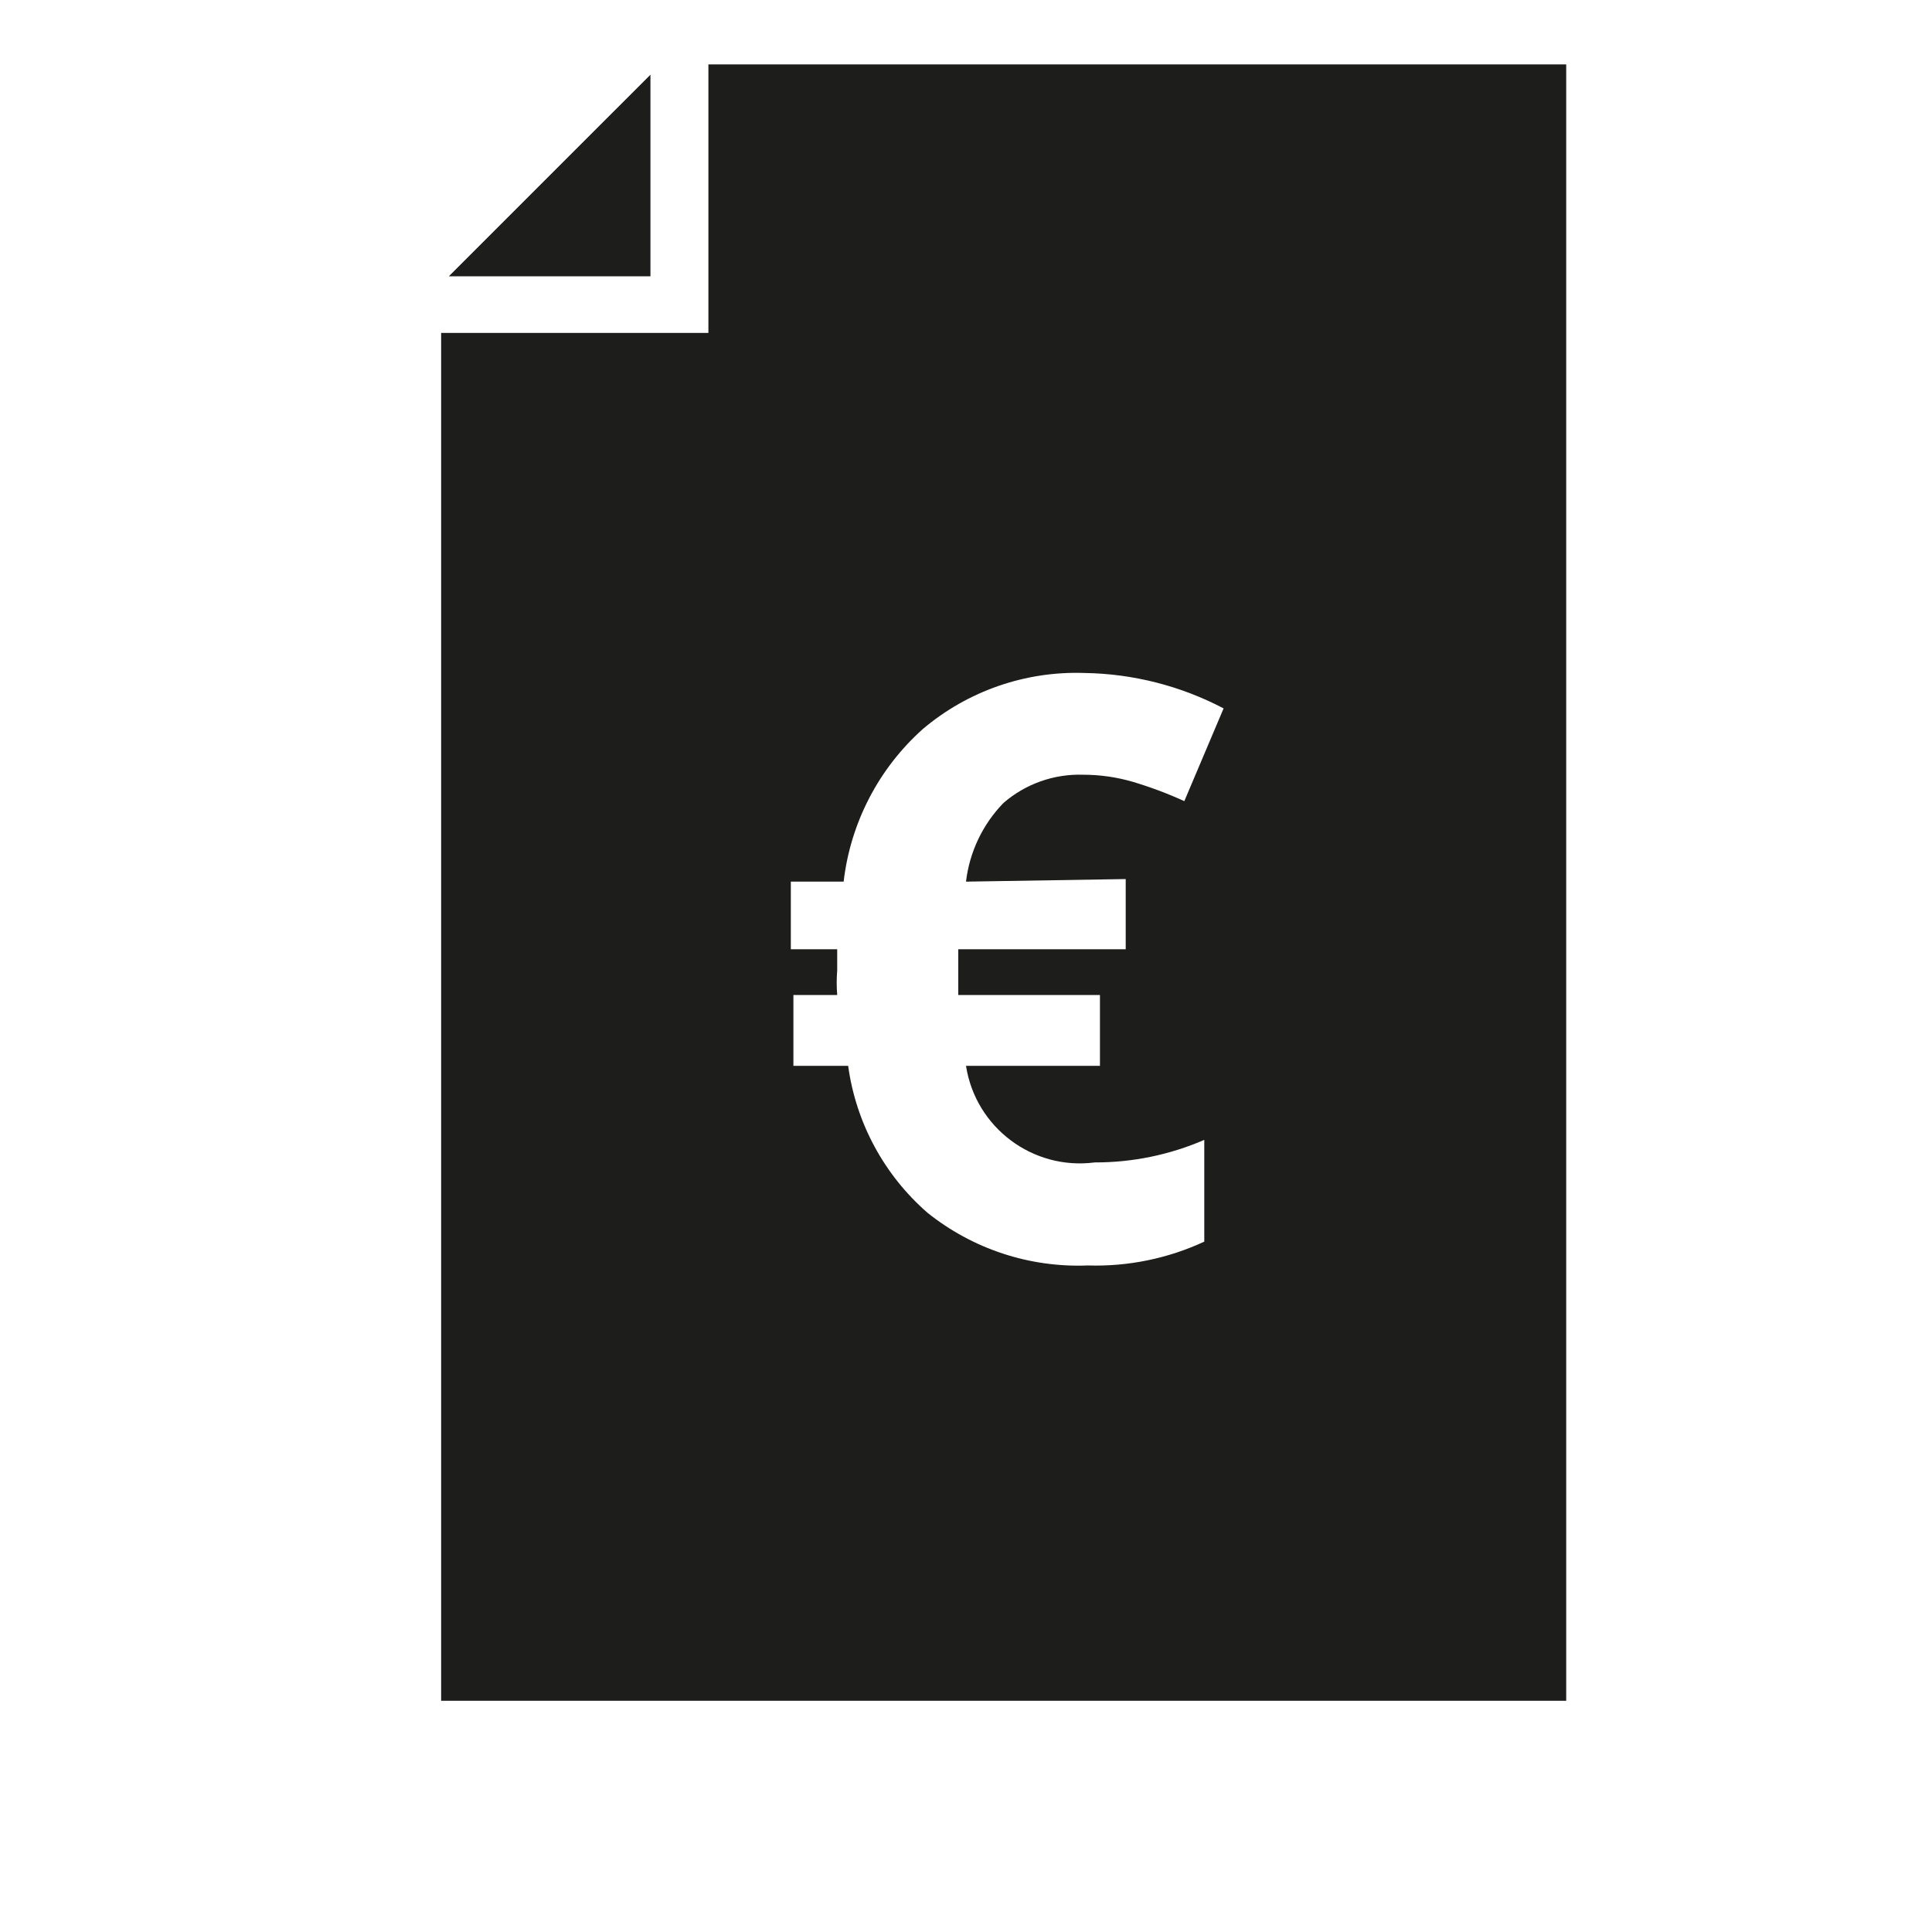
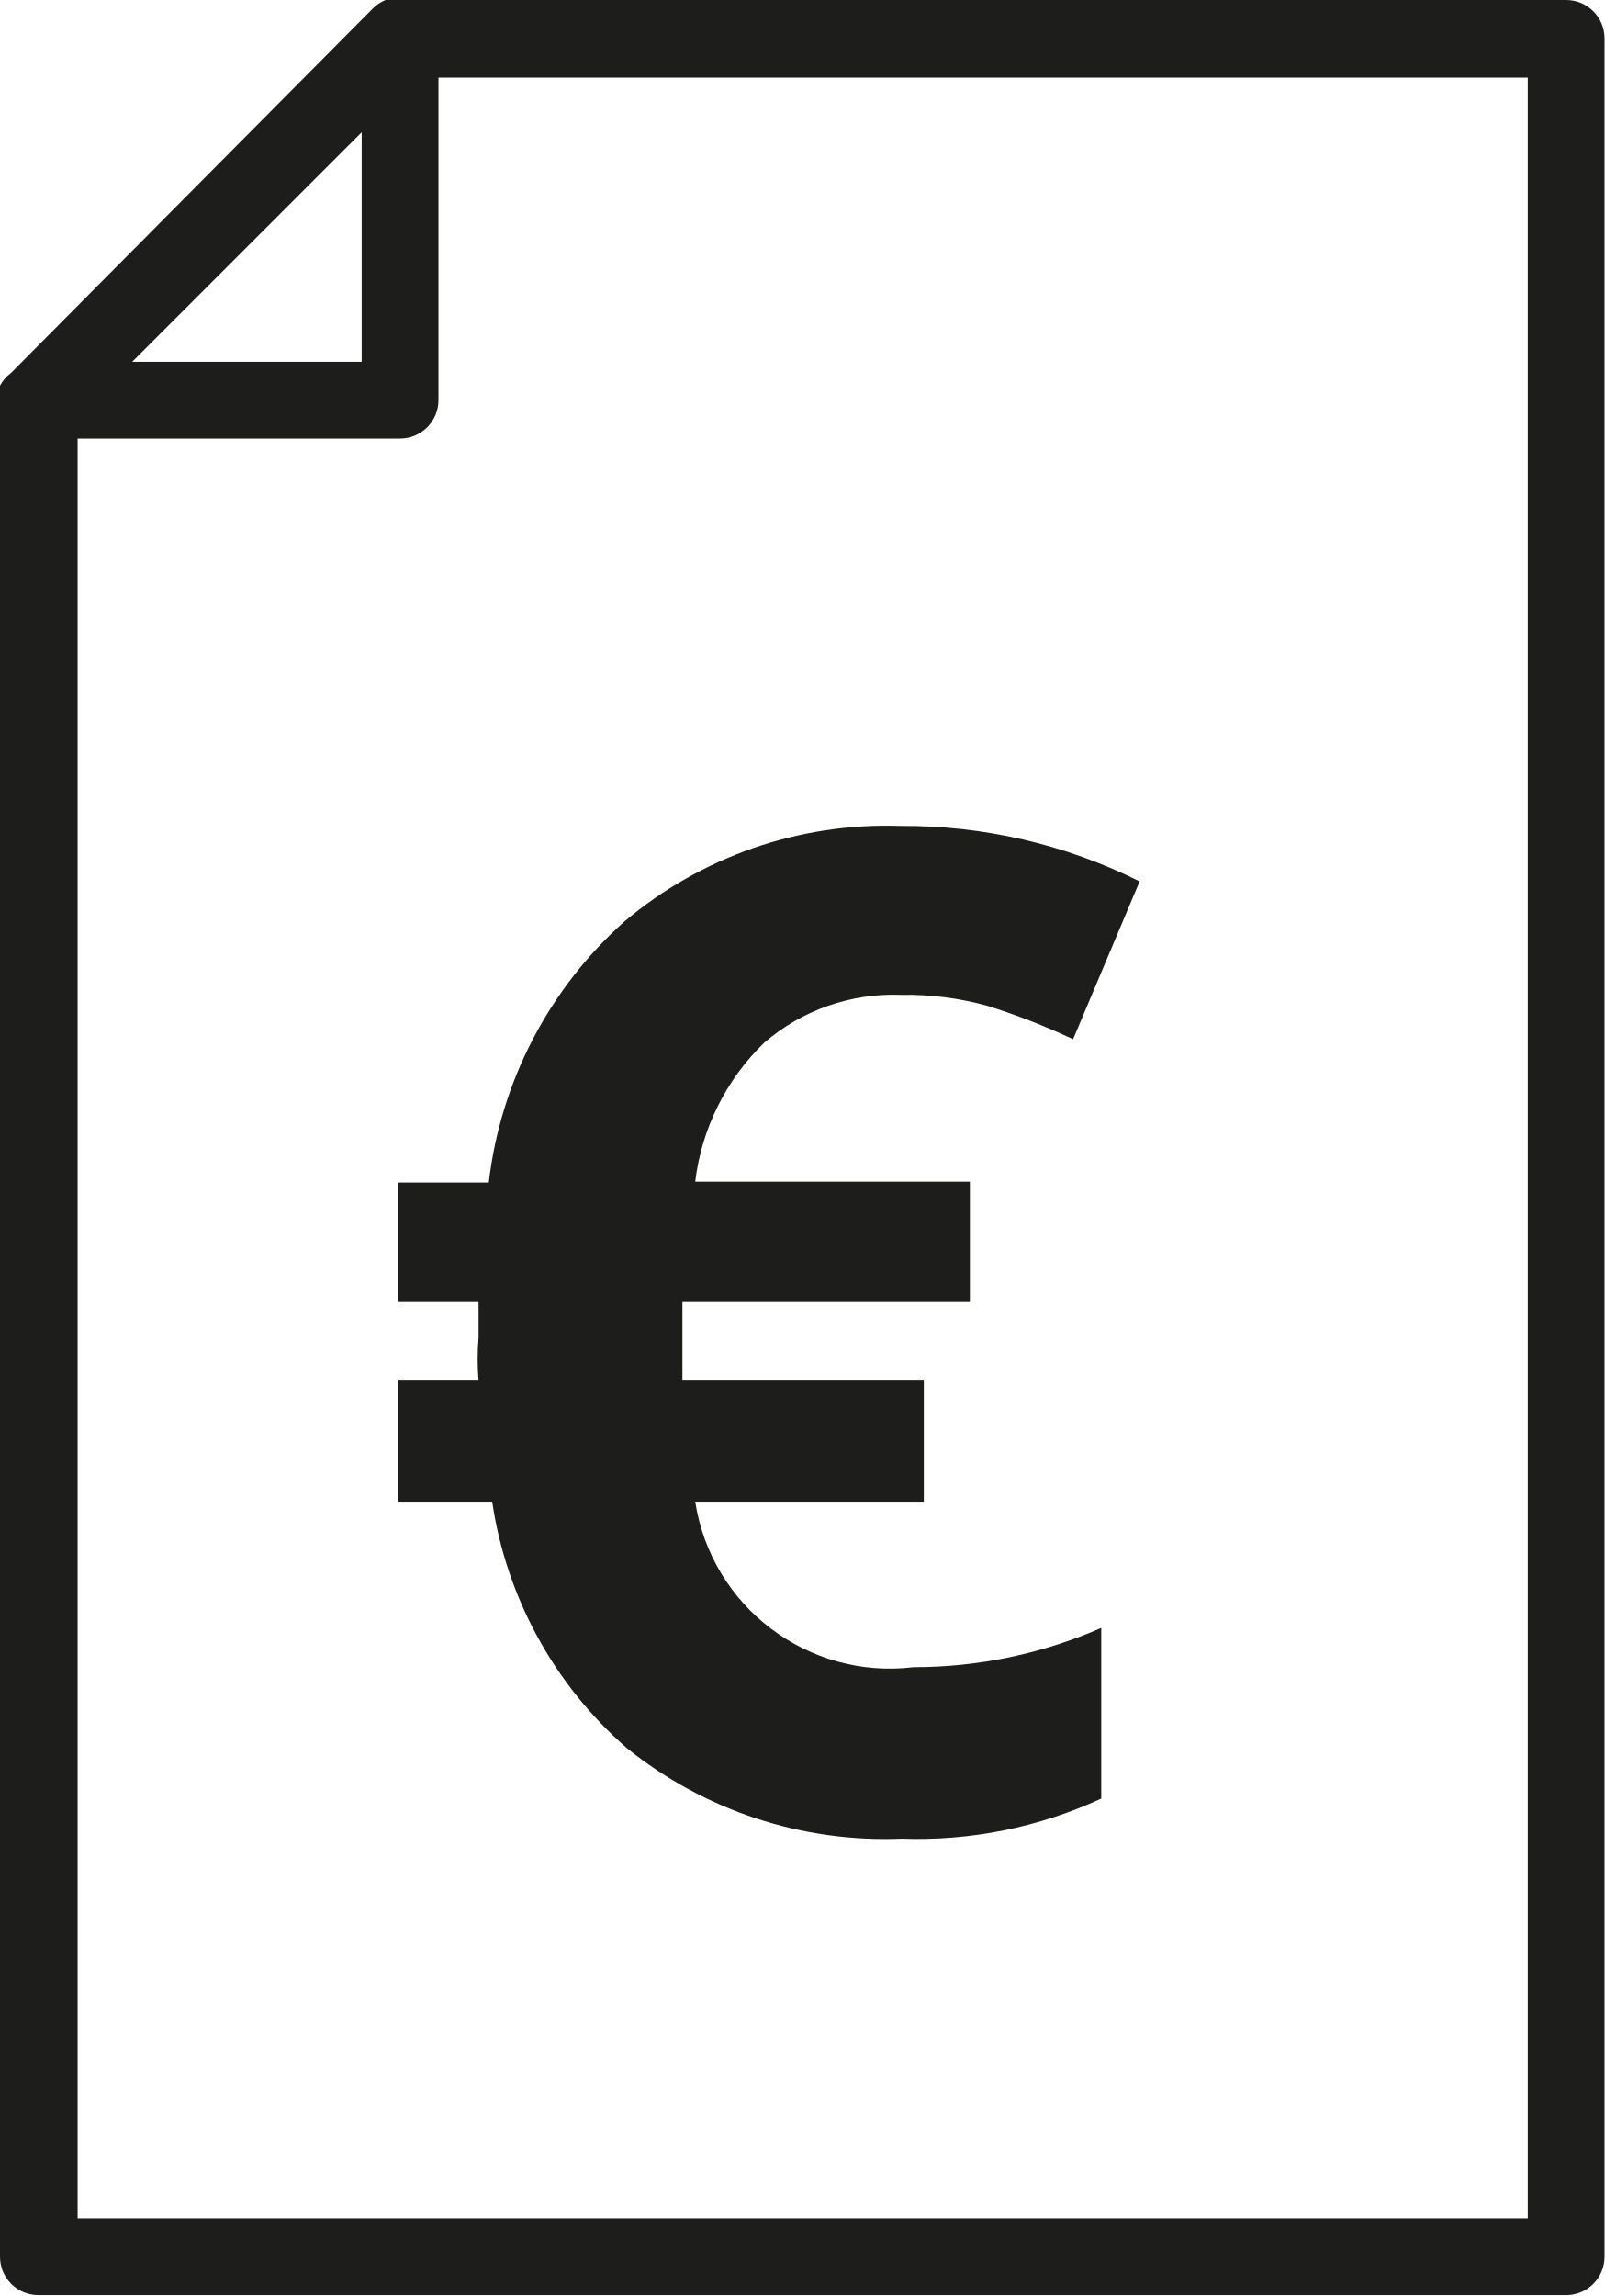
- <svg xmlns="http://www.w3.org/2000/svg" viewBox="0 0 30 30">
+ <svg xmlns="http://www.w3.org/2000/svg" viewBox="0 0 18.81 26.91">
  <g id="Calque_1" data-name="Calque 1">
-     <path d="M11.69,1H11V5.17H6.85V26.41H24.32V1Zm5.79,12.65v1.09H14.88v.71h2.2v1.1H15a1.79,1.79,0,0,0,2,1.5,4.25,4.25,0,0,0,1.7-.35v1.58a4,4,0,0,1-1.81.37,3.74,3.74,0,0,1-2.49-.82,3.69,3.69,0,0,1-1.23-2.28h-.85v-1.1H13a2.34,2.34,0,0,1,0-.38v-.33h-.72V13.69h.82a3.76,3.76,0,0,1,1.23-2.37,3.69,3.69,0,0,1,2.51-.87A4.8,4.8,0,0,1,19,11l-.61,1.44a6.19,6.19,0,0,0-.8-.3,2.75,2.75,0,0,0-.77-.11,1.8,1.8,0,0,0-1.24.44A2.11,2.11,0,0,0,15,13.69Z" style="fill:#1d1d1b" />
-     <polygon points="10.1 1.16 6.97 4.29 10.1 4.29 10.1 1.16" style="fill:#1d1d1b" />
+     <path d="M18.36,0H4.69L4.58,0H4.52a.45.45,0,0,0-.14.09h0L.13,4.37l0,0A.45.45,0,0,0,0,4.52a.45.45,0,0,0,0,.18V26.45a.45.45,0,0,0,.45.45H18.36a.45.45,0,0,0,.45-.45V.45A.45.45,0,0,0,18.36,0ZM4.24,1.55V4.24H1.55ZM17.91,26H.91V5.14H4.69a.45.45,0,0,0,.45-.45V.91H17.91Z" style="fill:#1d1d1b" />
+     <path d="M10.56,11.66a2.32,2.32,0,0,0-1.6.56,2.72,2.72,0,0,0-.81,1.63h3.22v1.41H8l0,.28v.38l0,.26h2.83V17.6H8.15a2.31,2.31,0,0,0,2.56,1.94,5.48,5.48,0,0,0,2.2-.46v2a5.14,5.14,0,0,1-2.34.47,4.82,4.82,0,0,1-3.22-1.06A4.76,4.76,0,0,1,5.77,17.6H4.67V16.18h.94a3,3,0,0,1,0-.5l0-.42H4.67V13.86H5.73A4.86,4.86,0,0,1,7.32,10.8a4.76,4.76,0,0,1,3.23-1.12,6.2,6.2,0,0,1,2.81.65l-.78,1.85a8,8,0,0,0-1-.39A3.55,3.55,0,0,0,10.56,11.66Z" style="fill:#1d1d1b" />
  </g>
</svg>
